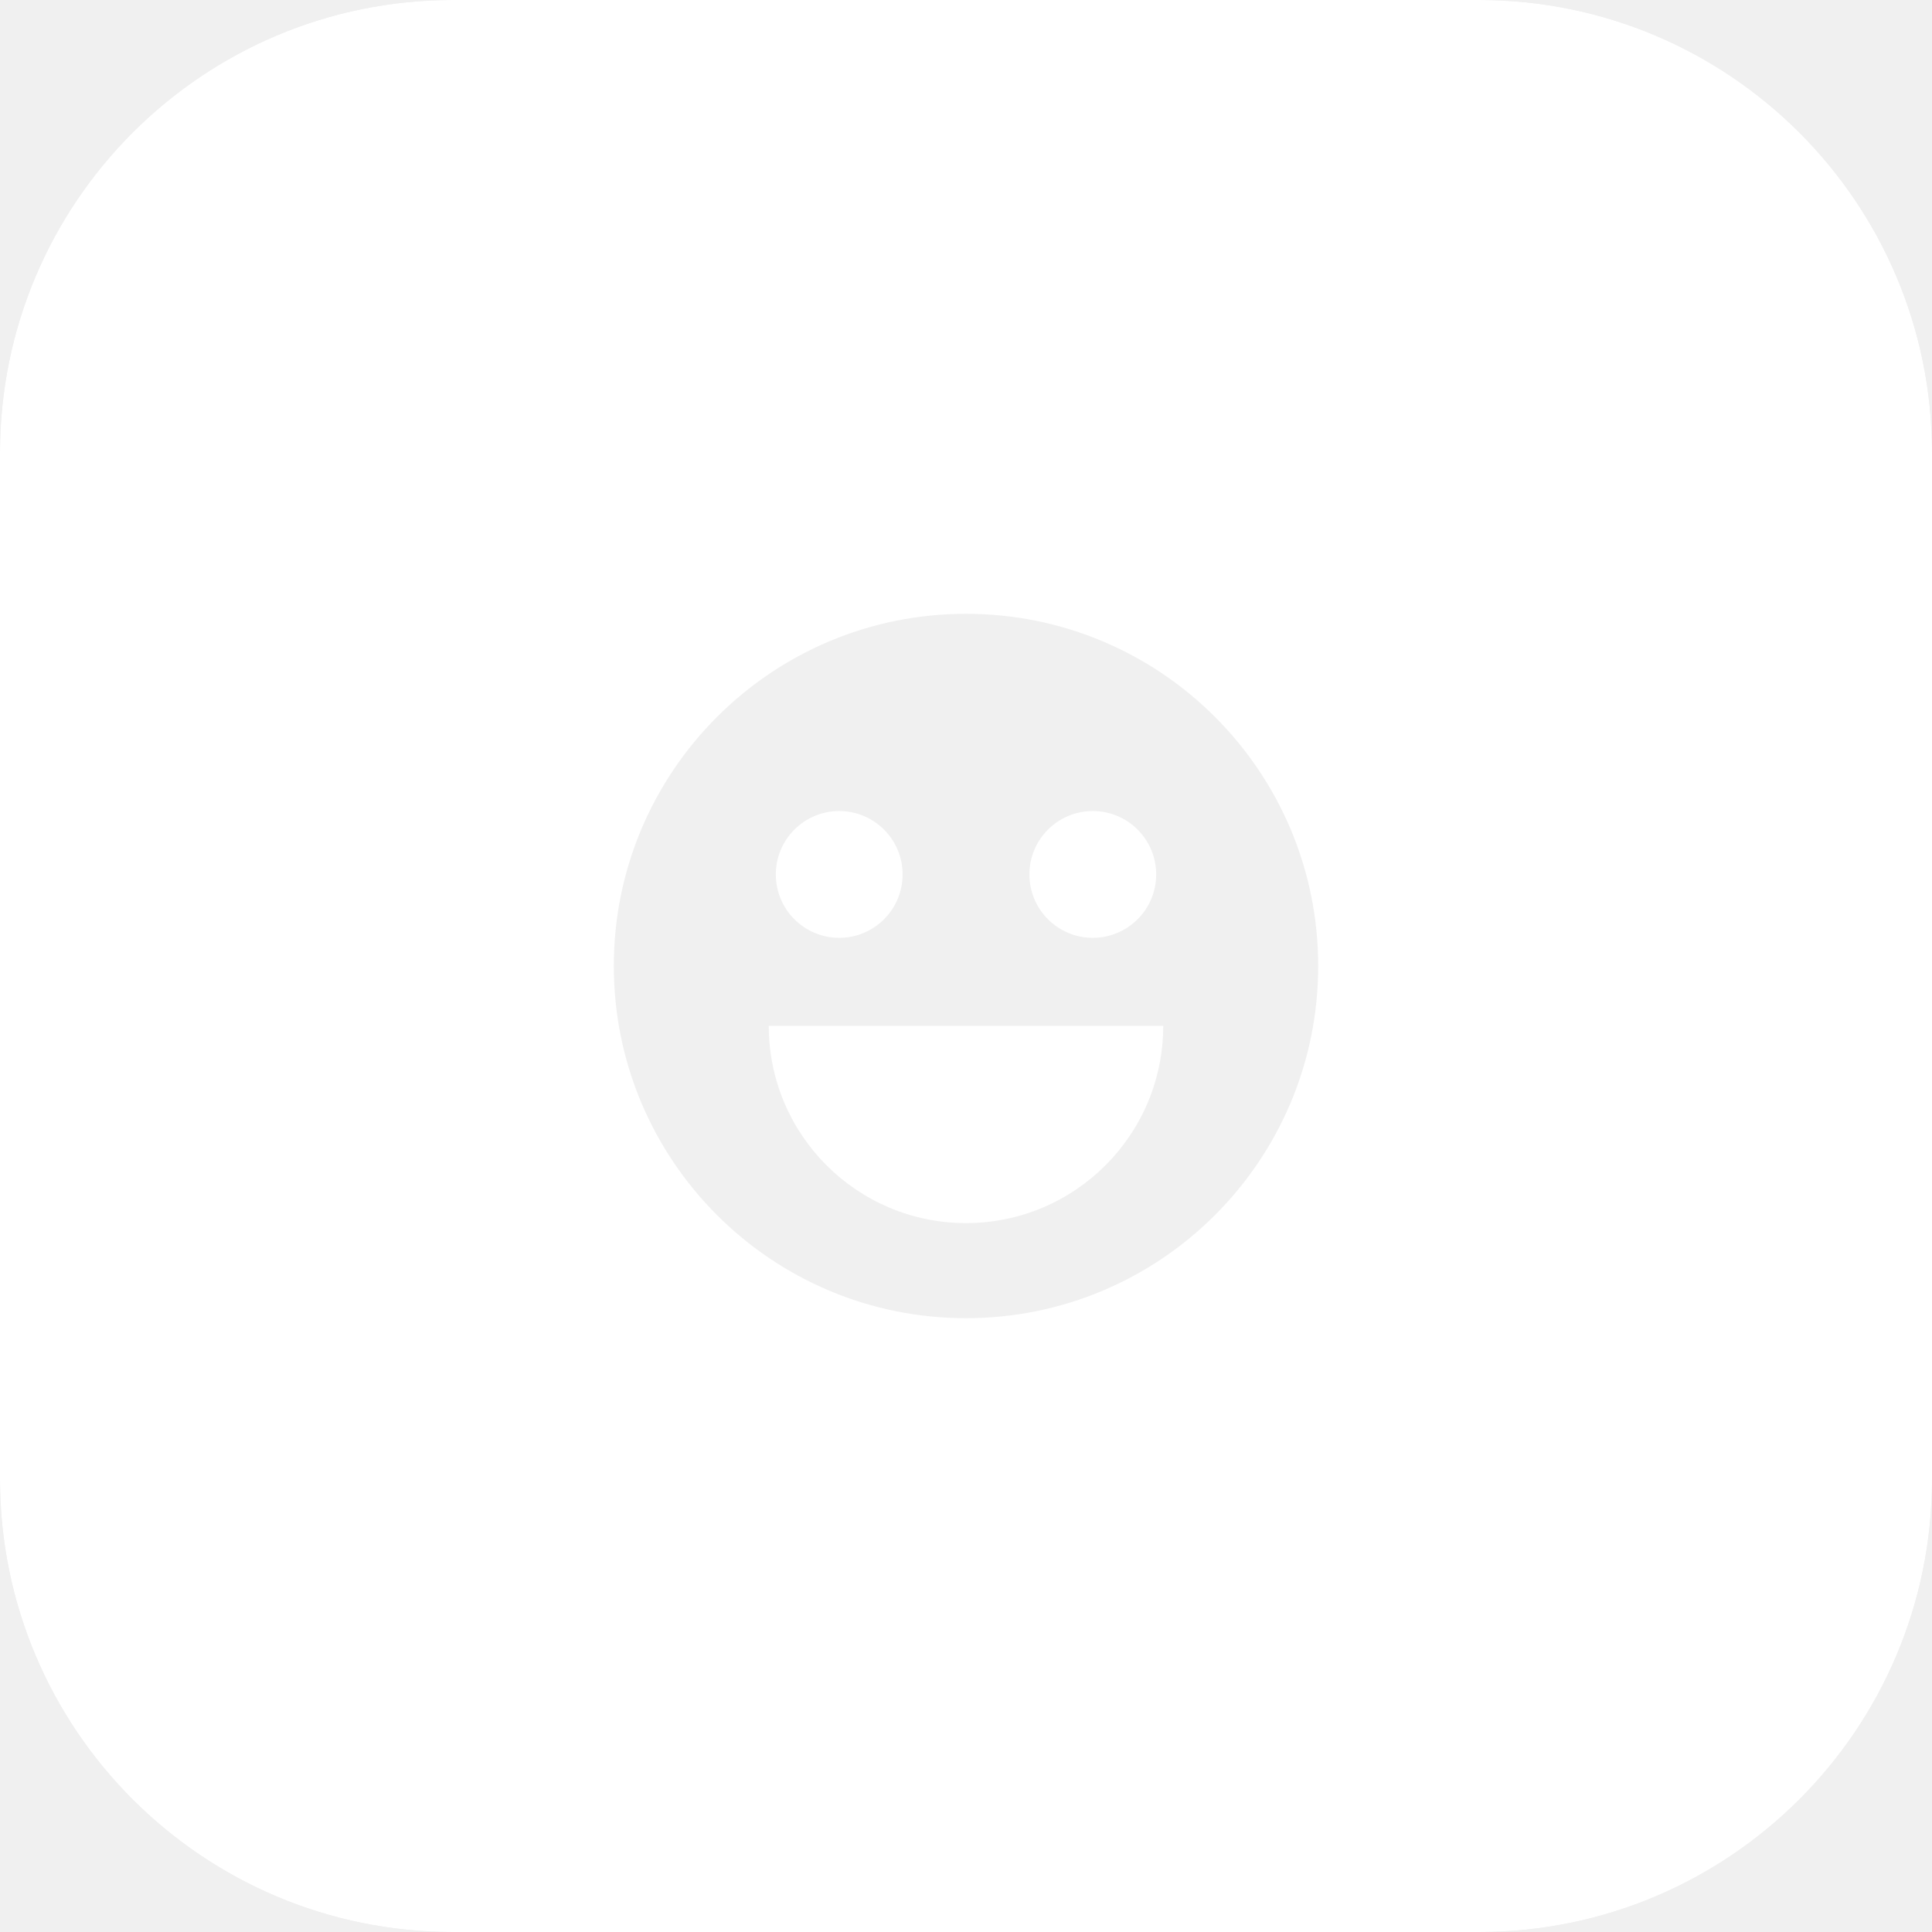
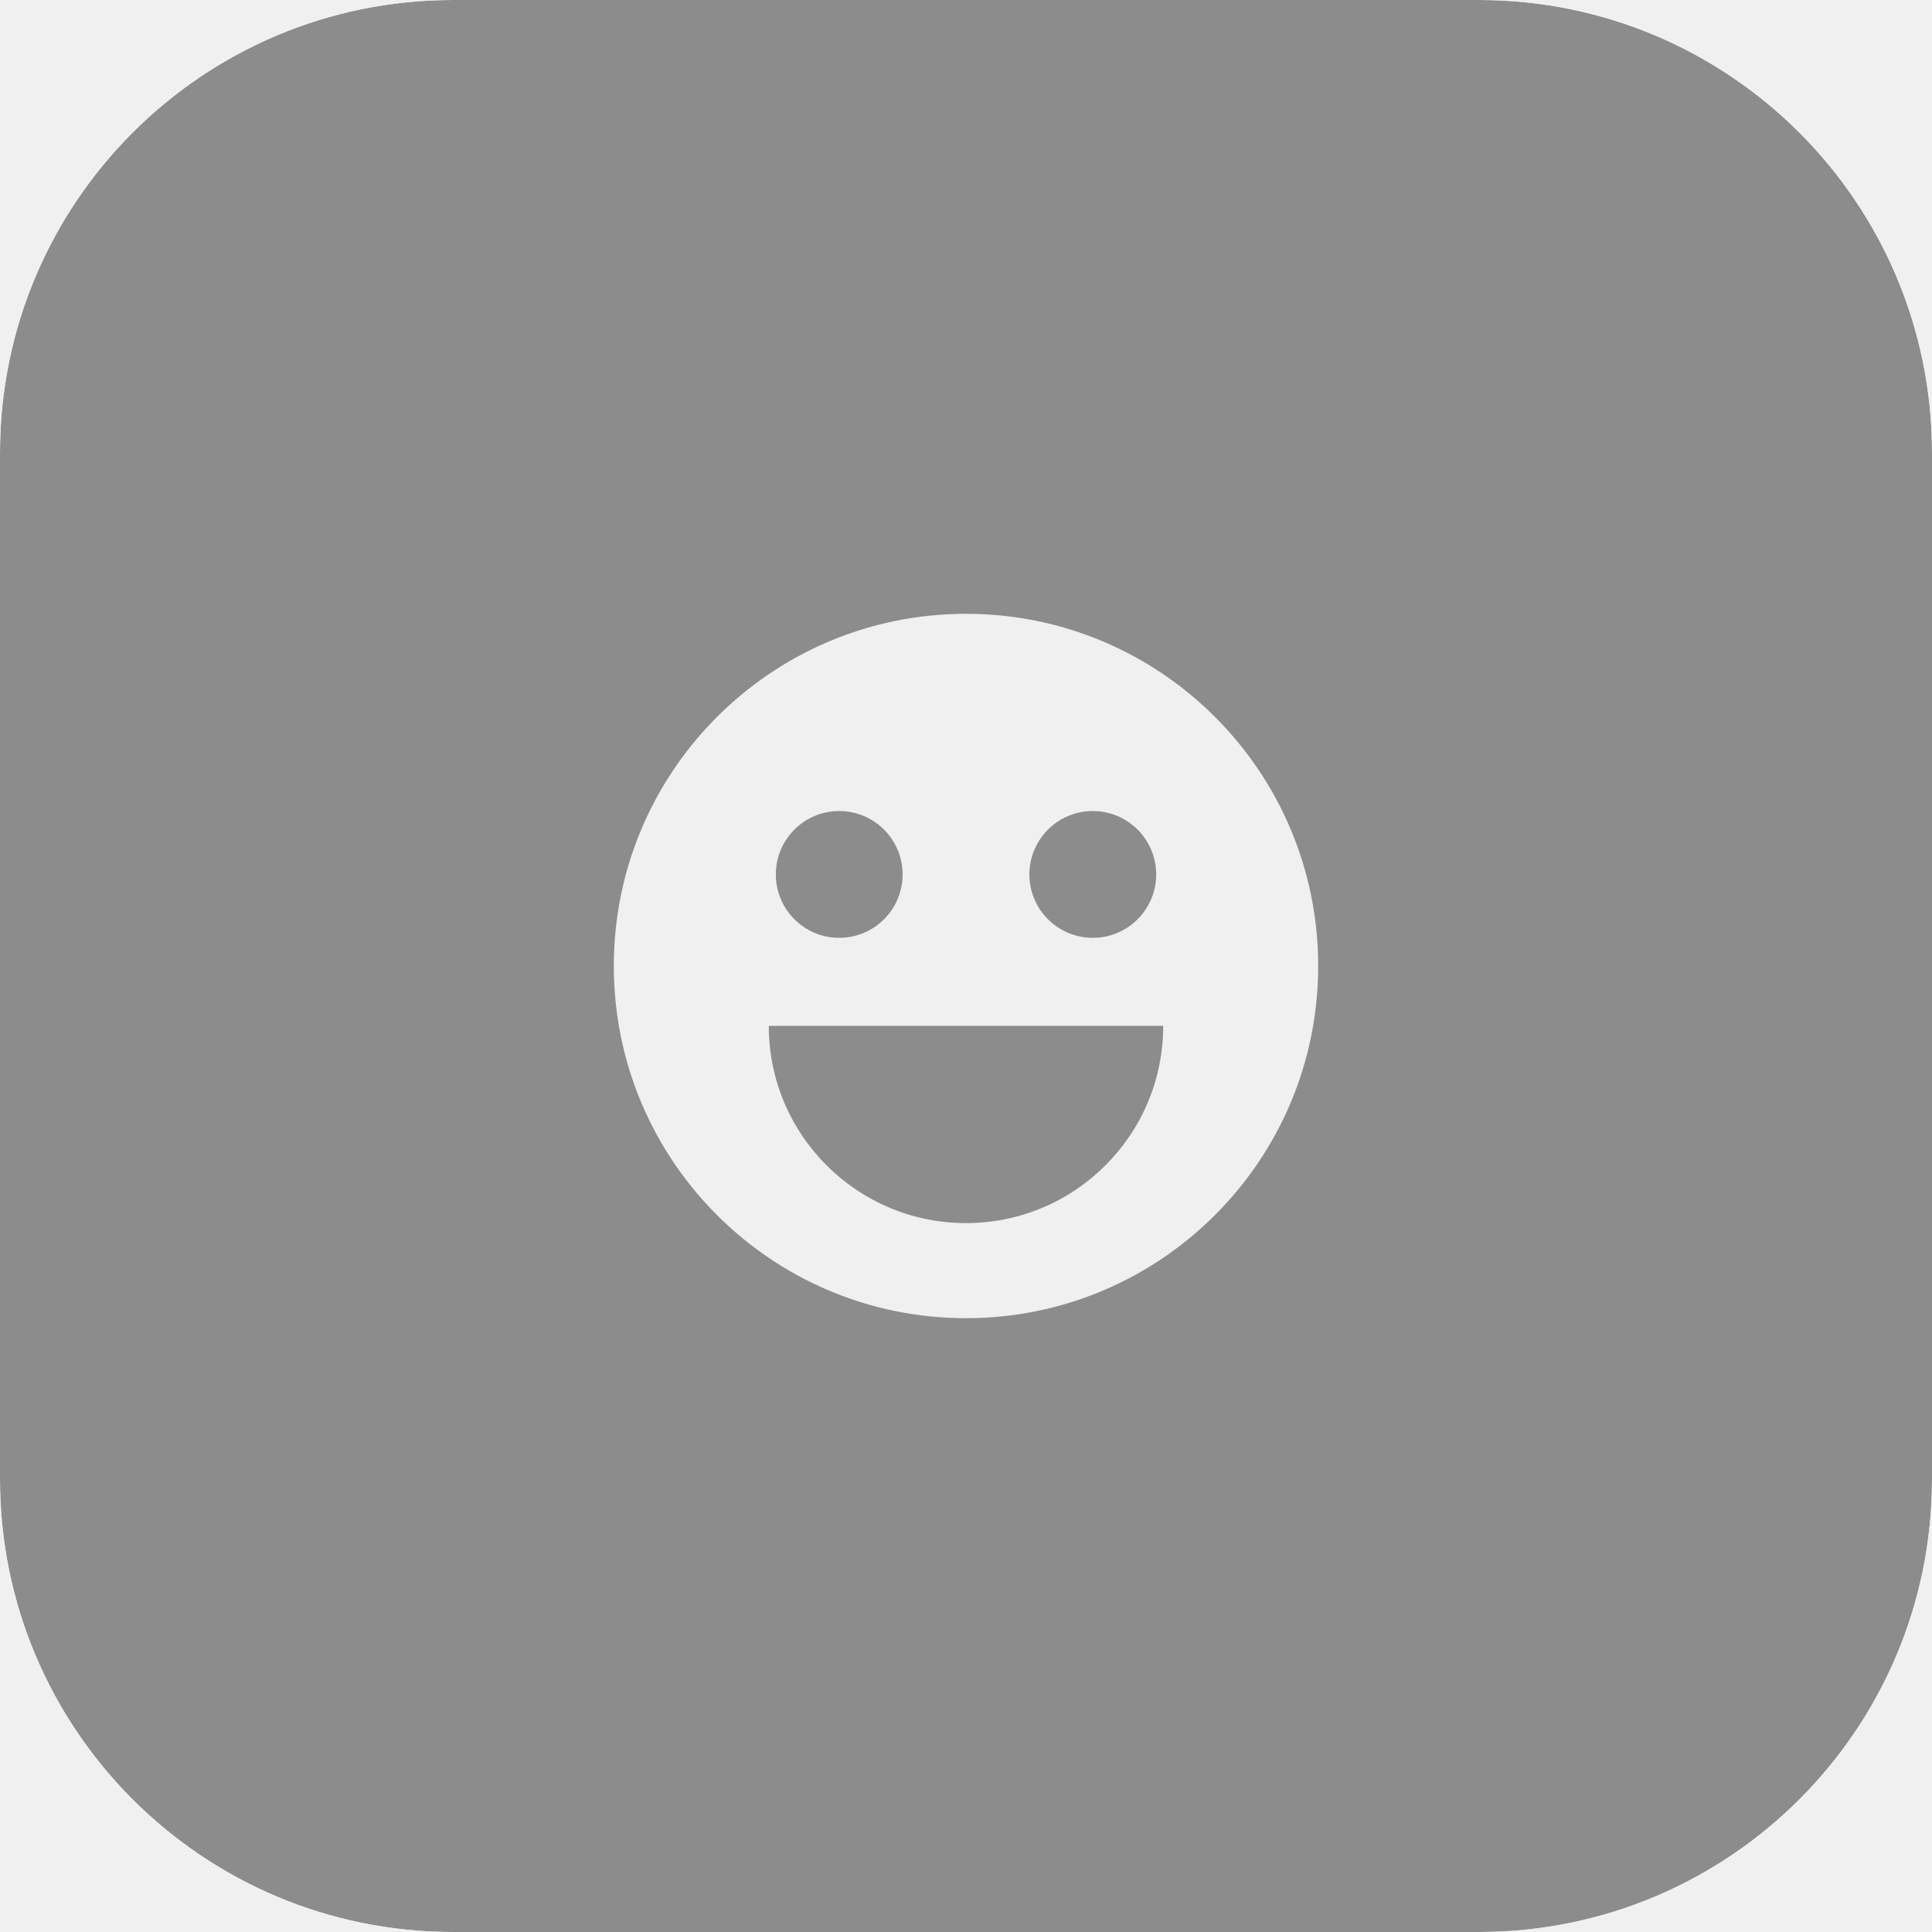
<svg xmlns="http://www.w3.org/2000/svg" viewBox="0 0 64 64">
  <defs>
    <mask id="cutout" maskUnits="userSpaceOnUse" x="0" y="0" width="64" height="64">
      <rect width="64" height="64" rx="15" fill="#ffffff" />
      <g transform="translate(18 18) scale(1.166667)" fill="#000000">
        <path fill-rule="evenodd" clip-rule="evenodd" d="M12 2a10 10 0 1 0 0 20 10 10 0 0 0 0-20ZM8.4 7.6a1.8 1.8 0 1 1 0 3.6 1.8 1.8 0 0 1 0-3.6Zm7.2 0a1.8 1.8 0 1 1 0 3.6 1.8 1.8 0 0 1 0-3.6ZM6.4 13.7h11.2a5.6 5.6 0 0 1-11.2 0Z" />
      </g>
    </mask>
  </defs>
-   <rect width="64" height="64" rx="15" fill="#ffffff" mask="url(#cutout)" />
+   <rect width="64" height="64" rx="15" fill="#8c8c8c" mask="url(#cutout)" />
</svg>
